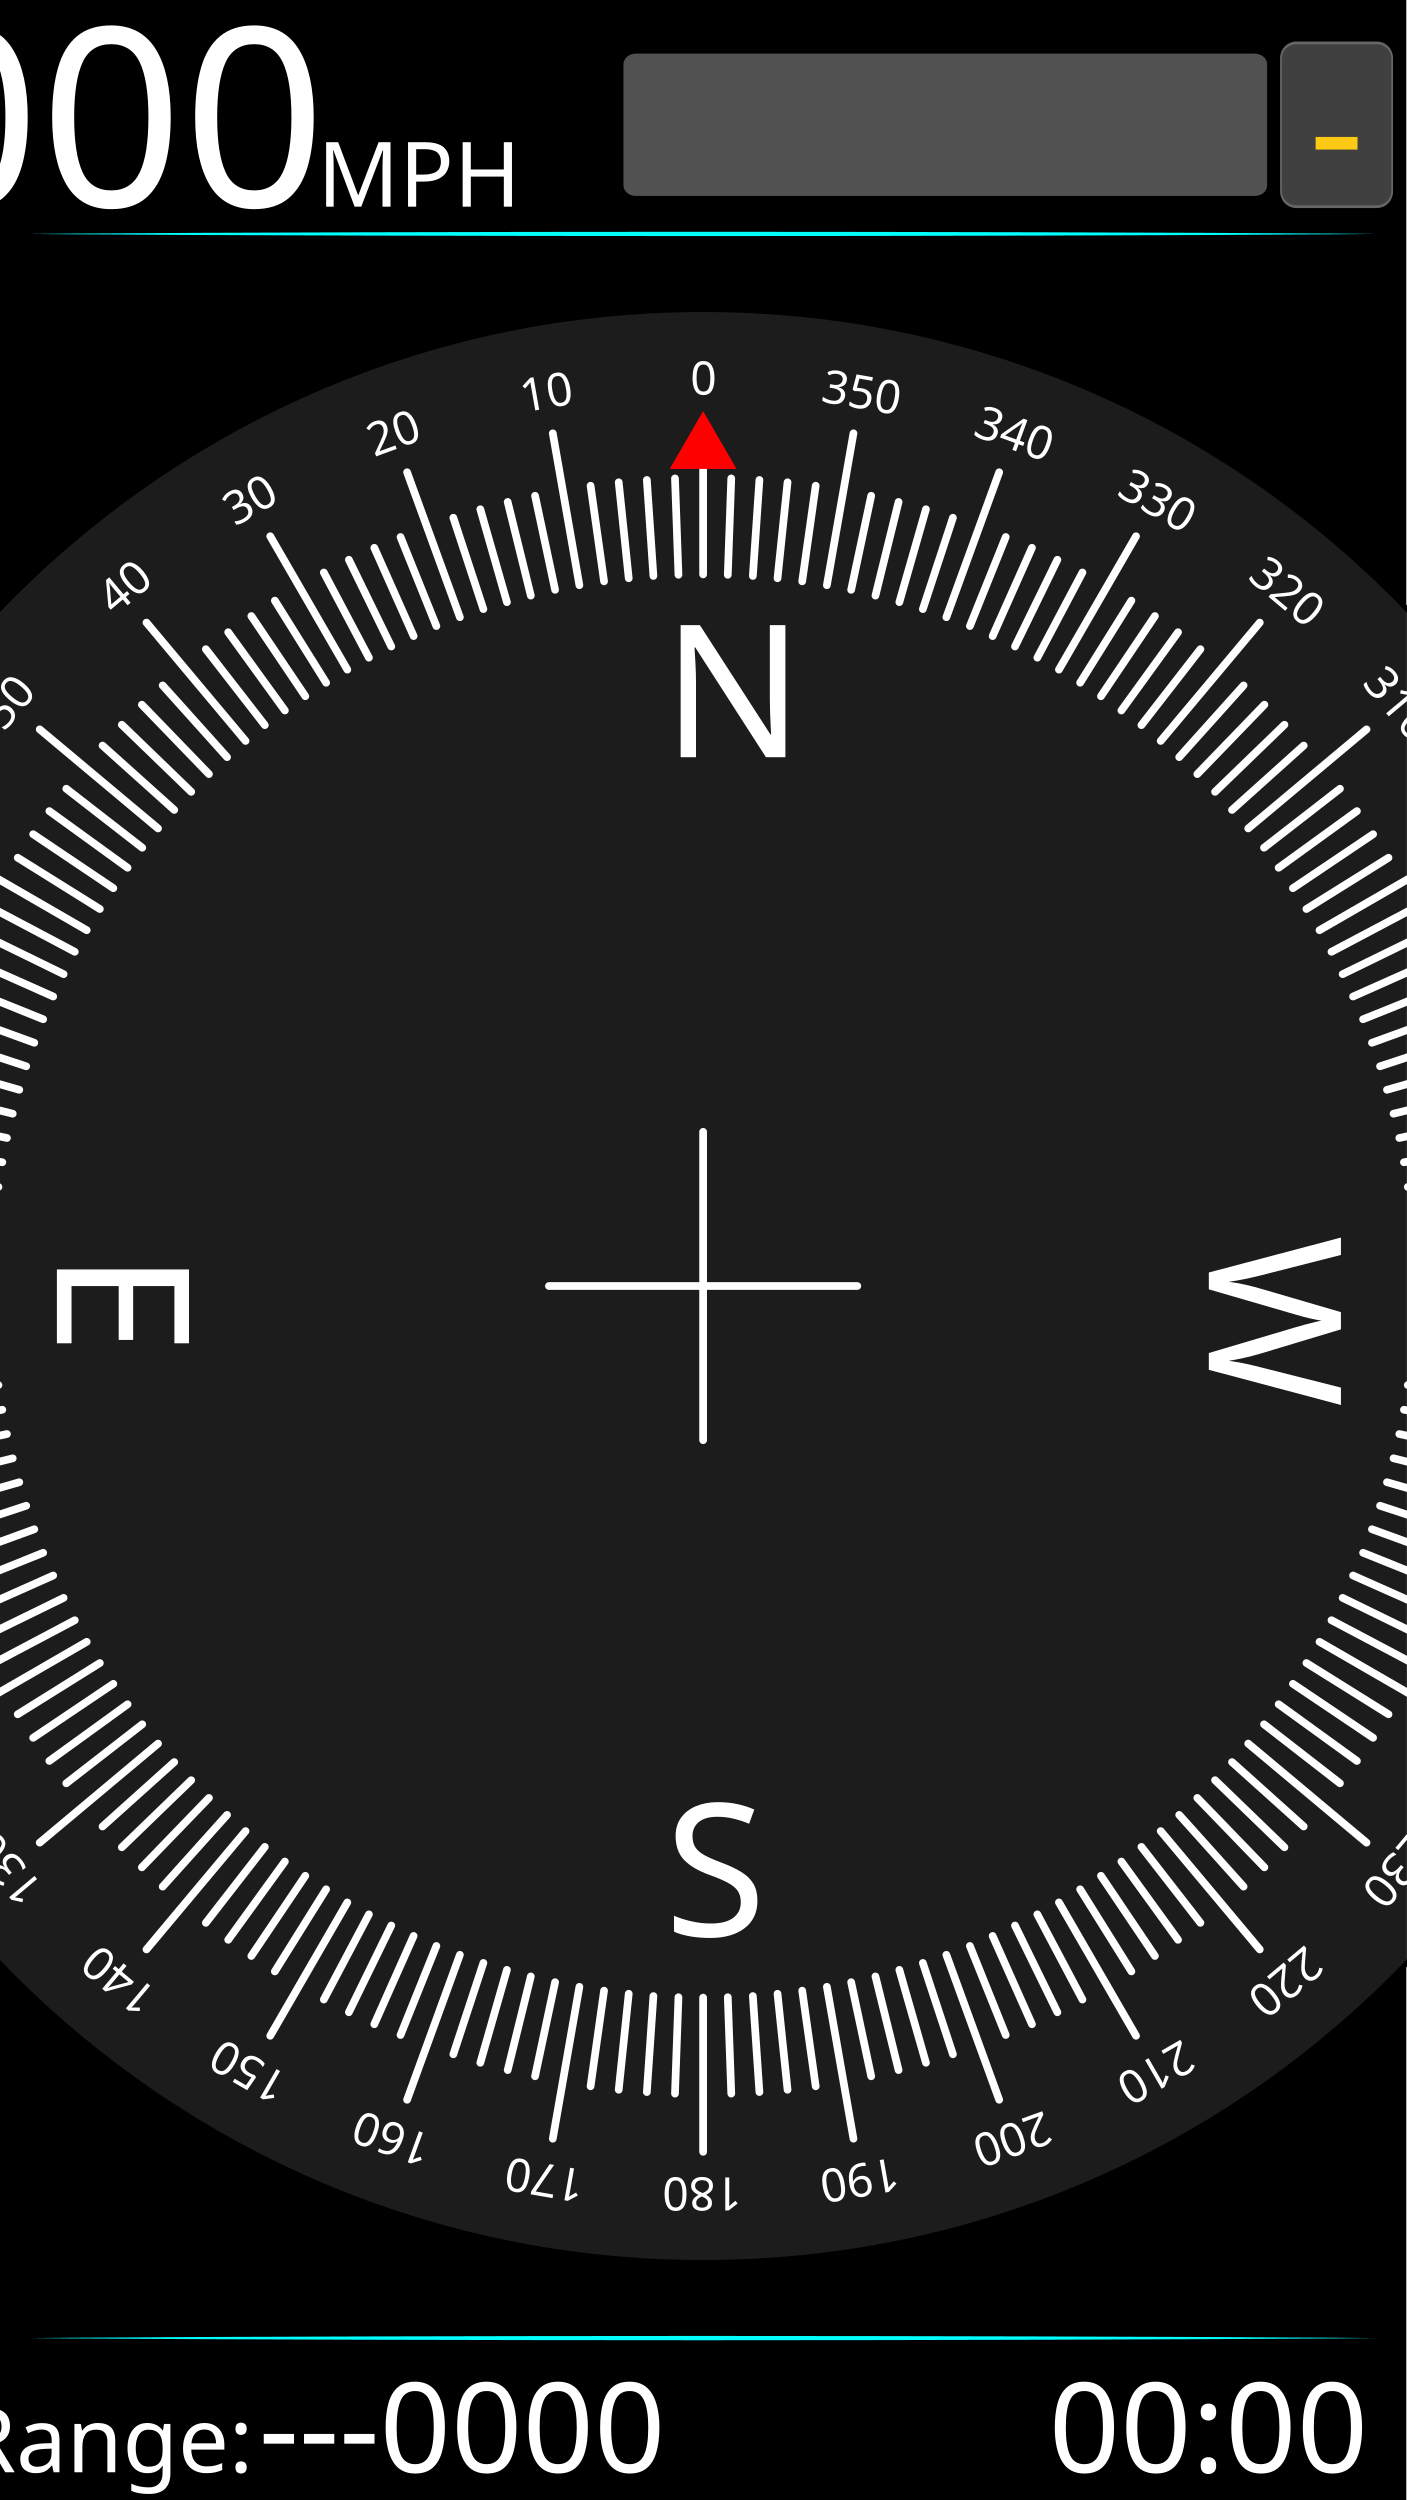
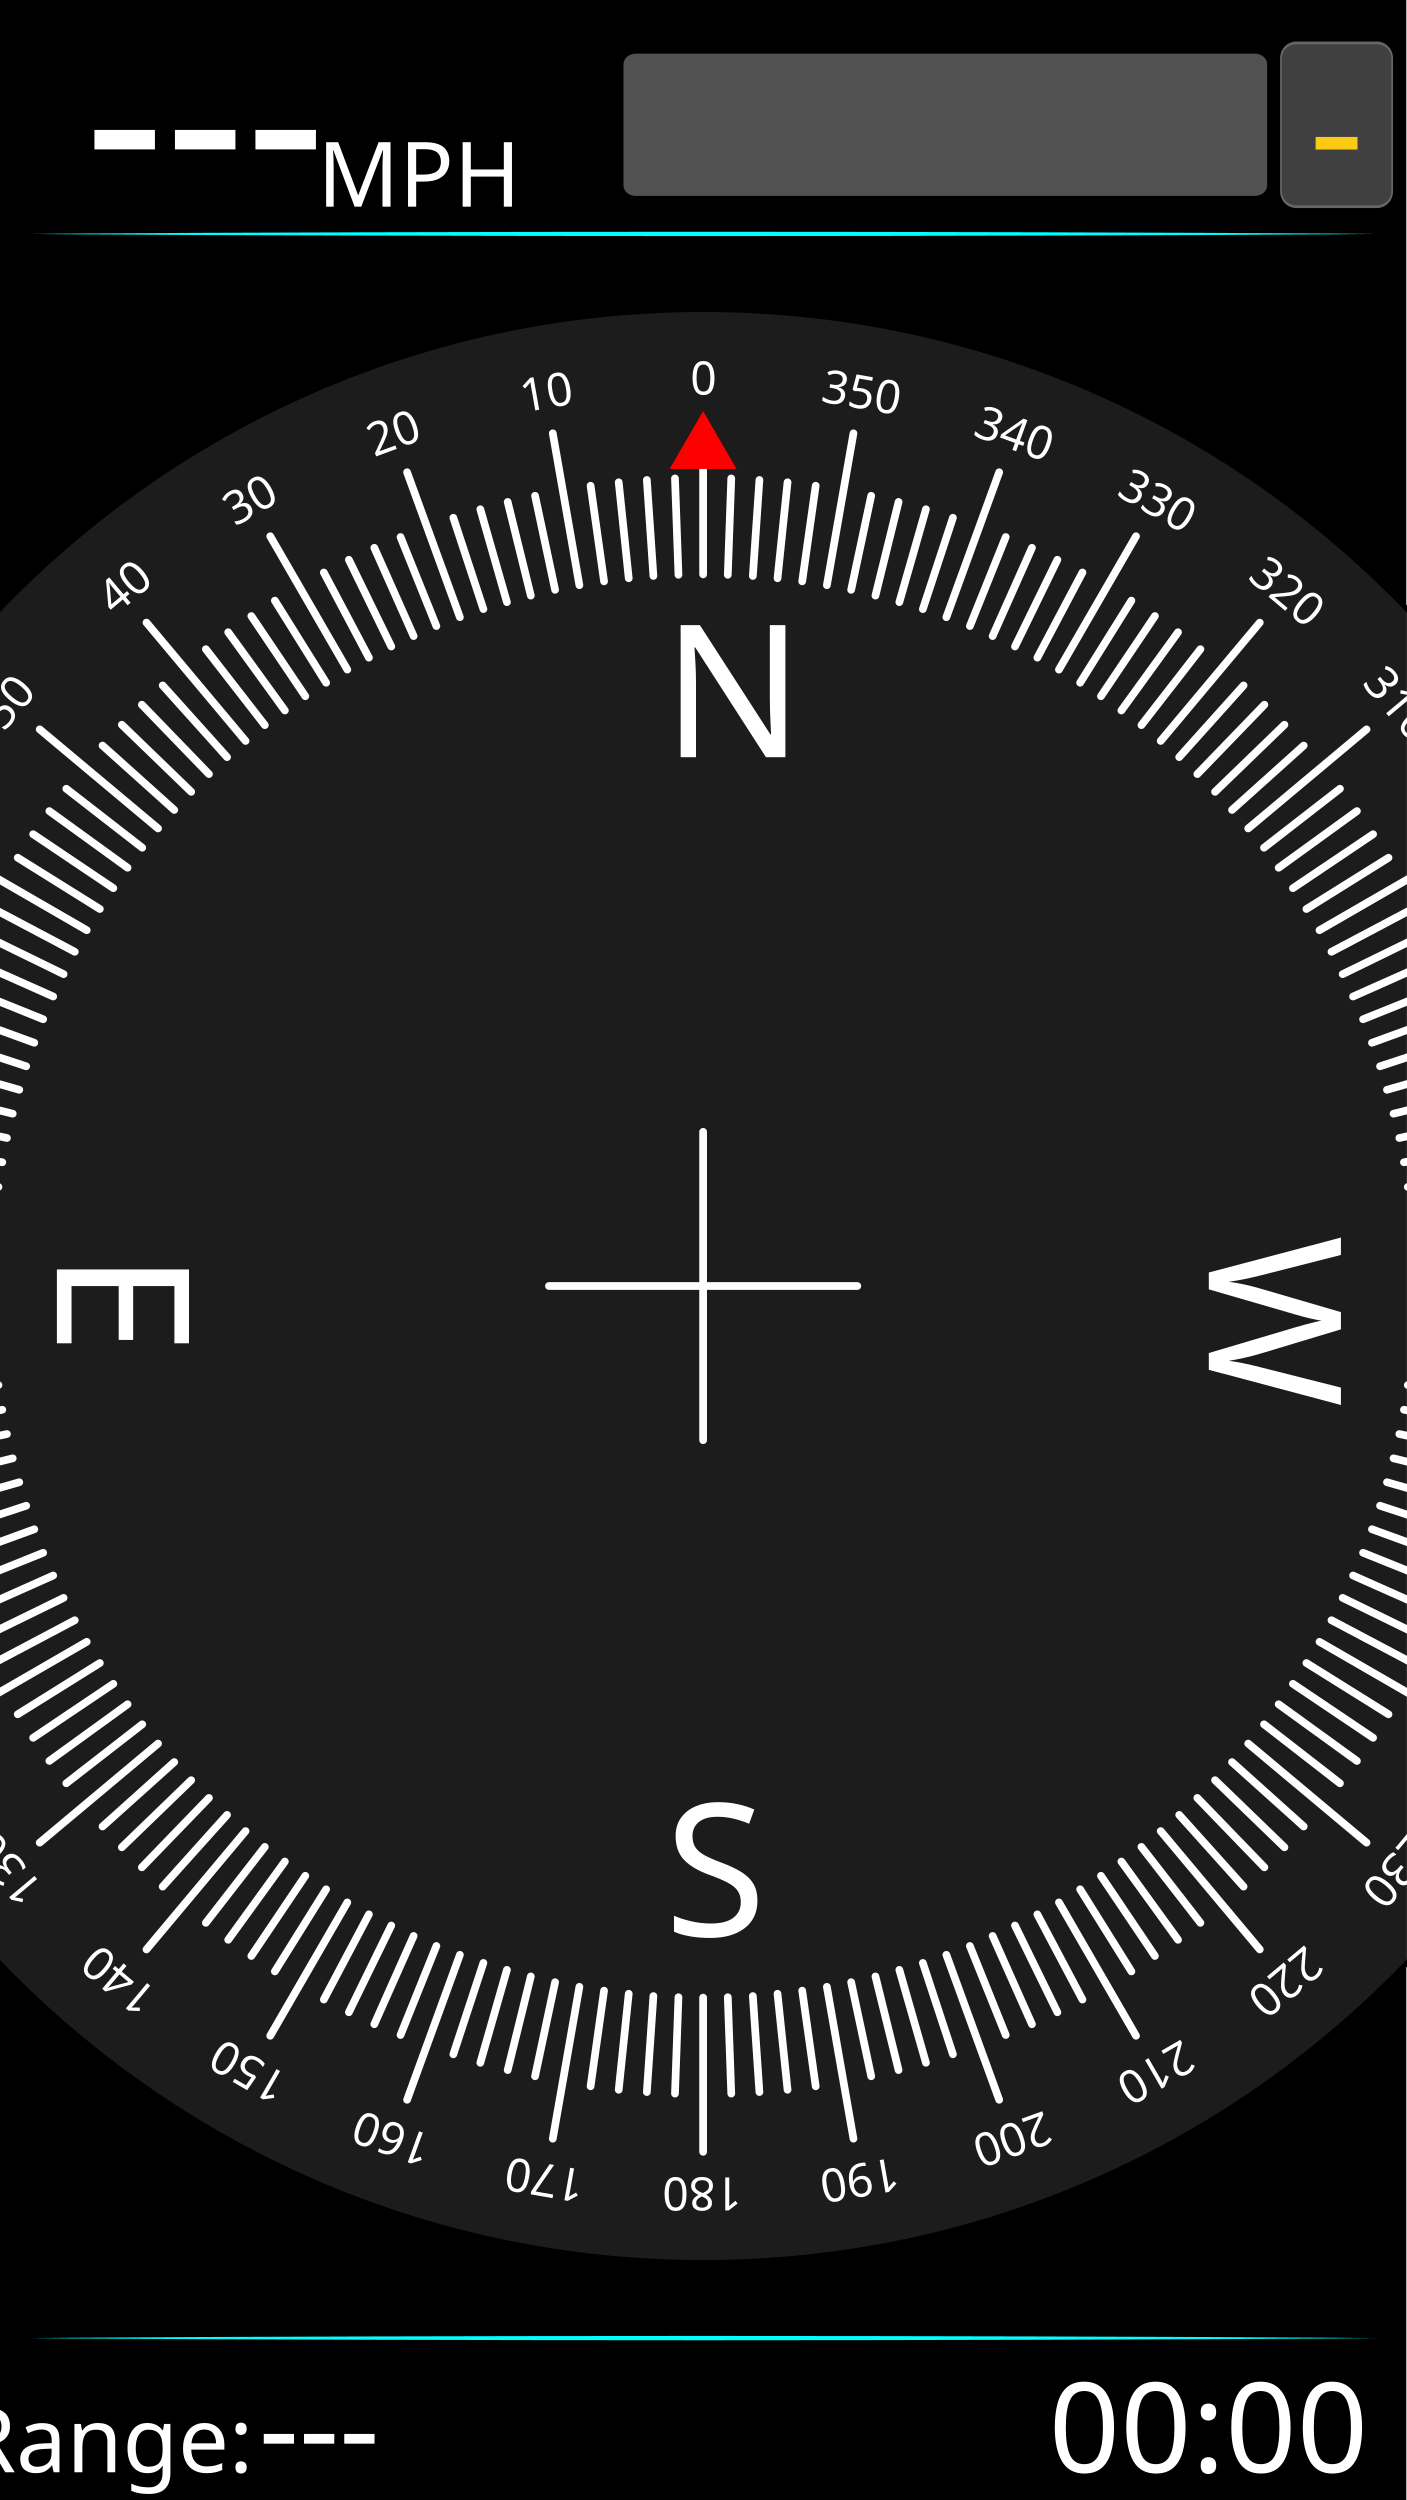
<svg xmlns="http://www.w3.org/2000/svg" xml:space="preserve" viewBox="0 0 1080 1920" height="1920" width="1080" y="0px" x="0px" id="adv-dashboard" version="1.1">
  <defs id="defs2488" />
  <style id="style833" type="text/css">
	.st0{fill:#FFFFFF;}
	.st1{fill:#E6E6E6;}
	.st2{font-family:'Agency FB';}
	.st3{font-size:57.996px;}
	.st4{font-size:58px;}
	.st5{font-family:'Agency FB';}
	.st6{font-size:70.086px;}
	.st7{fill:none;stroke:#FFFFFF;stroke-width:3;stroke-miterlimit:10;}
	.st8{fill:#00FFFF;}
	.st9{font-family:'Agency FB';}
	.st10{font-size:51.836px;}
	.st11{fill:none;stroke:#00FFFF;stroke-width:3;stroke-miterlimit:10;}
	.st12{font-size:39.041px;}
	.st13{opacity:0.42;fill:#999999;stroke:#F2F2F2;stroke-width:3;stroke-miterlimit:10;}
	.st14{fill:#03AE1E}
	.st15{font-family:'Agency FB';}
	.st16{font-size:208.675px;}
	.st17{font-family:'Agency FB';}
	.st18{font-size:78.485px;}
	.st19{font-size:45.758px;}
	.st20{font-family:'Agency FB';}
	.st21{font-size:125.736px;}
	.st22{font-size:81.337px;}
	.st23{font-size:76.227px;}
	.st24{font-size:63.728px;}
	.st25{fill:none;stroke:#FFFFFF;stroke-width:9;stroke-miterlimit:10;}
	.st26{fill:none;stroke:#FFFFFF;stroke-width:9;stroke-linecap:round;stroke-miterlimit:10;}
	.st27{fill:#08F6FB;}
	.st28{fill:#FF0000;}
	.st29{opacity:0.32;fill:#FFFFFF;}
	.st30{fill:#8F7676;}
	.st31{fill:none;stroke:#FFD42A;stroke-width:5;stroke-miterlimit:10;}
	.st32{fill:#FFD42A;}
	.st33{fill:none;stroke:#FF0000;stroke-width:9;stroke-linecap:round;stroke-miterlimit:10;}
	.st34{fill:#FCC914;}
	.st41{fill:none;stroke:#000;stroke-width:2;stroke-linecap:round;}
	.st42{fill:none;stroke:#808080;stroke-width:2;stroke-linecap:round;}
	.st43{font-family:'Agency FB';}
	.st44{font-size:48px;}
	.st45{font-size:12px;}
</style>
  <rect id="background" style="display:inline" height="1080" width="1920" x="-1920" y="-11.249" transform="rotate(-90,5.624716,-5.624716)" />
  <g id="dashboard" transform="translate(11.24943)">
z      
	
   <g id="g17033" width="1080" height="1080" style="display:inline">
      <g id="g7" transform="matrix(0.9868421,0,0,0.9868421,6.957259,40.28773)" style="display:inline">
        <circle style="display:inline;opacity:1;fill:#202020;fill-opacity:0.9;stroke:#000000;stroke-width:4;stroke-dasharray:none;stroke-opacity:1" id="compassBack" cx="528.751" cy="960" r="760" />
        <g id="compass">
          <g id="compassGroup" transform="matrix(3,0,0,3,-221.2484,220.5019)" style="display:inline">
            <g id="compassDrawing" style="fill:#ffffff;stroke:#ffffff">
              <g id="minutes" style="fill:#ffffff;stroke:#ffffff">
                <line id="line543" y2="61.9" x2="250" y1="21.9" x1="250" class="st41" style="fill:#ffffff;stroke:#ffffff" />
                <line id="line545" y2="64.7" x2="217.9" y1="25.3" x1="211" class="st41" style="fill:#ffffff;stroke:#ffffff" />
                <line id="line547" y2="73" x2="186.9" y1="35.4" x1="173.2" class="st41" style="fill:#ffffff;stroke:#ffffff" />
                <line id="line549" y2="86.6" x2="157.7" y1="52" x1="137.7" class="st41" style="fill:#ffffff;stroke:#ffffff" />
                <line id="line551" y2="105.1" x2="131.3" y1="74.4" x1="105.6" class="st41" style="fill:#ffffff;stroke:#ffffff" />
                <line id="line553" y2="127.8" x2="108.6" y1="102.1" x1="77.9" class="st41" style="fill:#ffffff;stroke:#ffffff" />
                <line id="line555" y2="154.2" x2="90.1" y1="134.2" x1="55.5" class="st41" style="fill:#ffffff;stroke:#ffffff" />
                <line id="line557" y2="183.4" x2="76.5" y1="169.7" x1="38.9" class="st41" style="fill:#ffffff;stroke:#ffffff" />
                <line id="line559" y2="214.4" x2="68.2" y1="207.5" x1="28.8" class="st41" style="fill:#ffffff;stroke:#ffffff" />
                <line id="line561" y2="246.5" x2="65.4" y1="246.5" x1="25.4" class="st41" style="fill:#ffffff;stroke:#ffffff" />
                <line id="line563" y2="278.6" x2="68.2" y1="285.5" x1="28.8" class="st41" style="fill:#ffffff;stroke:#ffffff" />
                <line id="line565" y2="309.6" x2="76.5" y1="323.3" x1="38.9" class="st41" style="fill:#ffffff;stroke:#ffffff" />
                <line id="line567" y2="338.8" x2="90.1" y1="358.8" x1="55.5" class="st41" style="fill:#ffffff;stroke:#ffffff" />
                <line id="line569" y2="365.2" x2="108.6" y1="390.9" x1="77.9" class="st41" style="fill:#ffffff;stroke:#ffffff" />
                <line id="line571" y2="387.9" x2="131.3" y1="418.6" x1="105.6" class="st41" style="fill:#ffffff;stroke:#ffffff" />
                <line id="line573" y2="406.4" x2="157.7" y1="441" x1="137.7" class="st41" style="fill:#ffffff;stroke:#ffffff" />
                <line id="line575" y2="420" x2="186.9" y1="457.6" x1="173.2" class="st41" style="fill:#ffffff;stroke:#ffffff" />
                <line id="line577" y2="428.3" x2="217.9" y1="467.7" x1="211" class="st41" style="fill:#ffffff;stroke:#ffffff" />
                <line id="line579" y2="431.1" x2="250" y1="471.1" x1="250" class="st41" style="fill:#ffffff;stroke:#ffffff" />
                <line id="line581" y2="428.3" x2="282.1" y1="467.7" x1="289" class="st41" style="fill:#ffffff;stroke:#ffffff" />
                <line id="line583" y2="420" x2="313.1" y1="457.6" x1="326.8" class="st41" style="fill:#ffffff;stroke:#ffffff" />
                <line id="line585" y2="406.4" x2="342.3" y1="441" x1="362.3" class="st41" style="fill:#ffffff;stroke:#ffffff" />
                <line id="line587" y2="387.9" x2="368.7" y1="418.6" x1="394.4" class="st41" style="fill:#ffffff;stroke:#ffffff" />
                <line id="line589" y2="365.2" x2="391.4" y1="390.9" x1="422.1" class="st41" style="fill:#ffffff;stroke:#ffffff" />
                <line id="line591" y2="338.8" x2="409.9" y1="358.8" x1="444.5" class="st41" style="fill:#ffffff;stroke:#ffffff" />
                <line id="line593" y2="309.6" x2="423.5" y1="323.3" x1="461.1" class="st41" style="fill:#ffffff;stroke:#ffffff" />
                <line id="line595" y2="278.6" x2="431.8" y1="285.5" x1="471.2" class="st41" style="fill:#ffffff;stroke:#ffffff" />
                <line id="line597" y2="246.5" x2="434.6" y1="246.5" x1="474.6" class="st41" style="fill:#ffffff;stroke:#ffffff" />
                <line id="line599" y2="214.4" x2="431.8" y1="207.5" x1="471.2" class="st41" style="fill:#ffffff;stroke:#ffffff" />
                <line id="line601" y2="183.4" x2="423.5" y1="169.7" x1="461.1" class="st41" style="fill:#ffffff;stroke:#ffffff" />
                <line id="line603" y2="154.2" x2="409.9" y1="134.2" x1="444.5" class="st41" style="fill:#ffffff;stroke:#ffffff" />
                <line id="line605" y2="127.8" x2="391.4" y1="102.1" x1="422.1" class="st41" style="fill:#ffffff;stroke:#ffffff" />
                <line id="line607" y2="105.1" x2="368.7" y1="74.4" x1="394.4" class="st41" style="fill:#ffffff;stroke:#ffffff" />
                <line id="line609" y2="86.6" x2="342.3" y1="52" x1="362.3" class="st41" style="fill:#ffffff;stroke:#ffffff" />
                <line id="line611" y2="73" x2="313.1" y1="35.4" x1="326.8" class="st41" style="fill:#ffffff;stroke:#ffffff" />
                <line id="line613" y2="64.7" x2="282.1" y1="25.3" x1="289" class="st41" style="fill:#ffffff;stroke:#ffffff" />
              </g>
              <g id="seconds" style="fill:#ffffff;stroke:#ffffff">
                <line id="line616" y2="62" x2="243.6" y1="37" x1="242.7" class="st41" style="fill:#ffffff;stroke:#ffffff" />
                <line id="line618" y2="62.3" x2="237.1" y1="37.4" x1="235.4" class="st41" style="fill:#ffffff;stroke:#ffffff" />
                <line id="line620" y2="62.9" x2="230.7" y1="38" x1="228.1" class="st41" style="fill:#ffffff;stroke:#ffffff" />
                <line id="line622" y2="63.7" x2="224.3" y1="38.9" x1="220.8" class="st41" style="fill:#ffffff;stroke:#ffffff" />
                <line id="line624" y2="65.9" x2="211.6" y1="41.5" x1="206.4" class="st41" style="fill:#ffffff;stroke:#ffffff" />
                <line id="line626" y2="67.4" x2="205.3" y1="43.1" x1="199.3" class="st41" style="fill:#ffffff;stroke:#ffffff" />
                <line id="line628" y2="69.1" x2="199.1" y1="45" x1="192.2" class="st41" style="fill:#ffffff;stroke:#ffffff" />
                <line id="line630" y2="70.9" x2="193" y1="47.2" x1="185.2" class="st41" style="fill:#ffffff;stroke:#ffffff" />
                <line id="line632" y2="75.3" x2="180.8" y1="52.2" x1="171.5" class="st41" style="fill:#ffffff;stroke:#ffffff" />
                <line id="line634" y2="77.9" x2="174.9" y1="55" x1="164.7" class="st41" style="fill:#ffffff;stroke:#ffffff" />
                <line id="line636" y2="80.6" x2="169.1" y1="58.1" x1="158.1" class="st41" style="fill:#ffffff;stroke:#ffffff" />
                <line id="line638" y2="83.5" x2="163.3" y1="61.4" x1="151.6" class="st41" style="fill:#ffffff;stroke:#ffffff" />
                <line id="line640" y2="90" x2="152.2" y1="68.7" x1="138.9" class="st41" style="fill:#ffffff;stroke:#ffffff" />
                <line id="line642" y2="93.5" x2="146.8" y1="72.7" x1="132.8" class="st41" style="fill:#ffffff;stroke:#ffffff" />
                <line id="line644" y2="97.2" x2="141.5" y1="76.9" x1="126.8" class="st41" style="fill:#ffffff;stroke:#ffffff" />
                <line id="line646" y2="101" x2="136.3" y1="81.3" x1="121" class="st41" style="fill:#ffffff;stroke:#ffffff" />
                <line id="line648" y2="109.3" x2="126.5" y1="90.7" x1="109.8" class="st41" style="fill:#ffffff;stroke:#ffffff" />
                <line id="line650" y2="113.7" x2="121.8" y1="95.7" x1="104.4" class="st41" style="fill:#ffffff;stroke:#ffffff" />
                <line id="line652" y2="118.3" x2="117.2" y1="100.9" x1="99.2" class="st41" style="fill:#ffffff;stroke:#ffffff" />
                <line id="line654" y2="123" x2="112.8" y1="106.3" x1="94.2" class="st41" style="fill:#ffffff;stroke:#ffffff" />
                <line id="line656" y2="132.8" x2="104.5" y1="117.5" x1="84.8" class="st41" style="fill:#ffffff;stroke:#ffffff" />
                <line id="line658" y2="138" x2="100.7" y1="123.3" x1="80.4" class="st41" style="fill:#ffffff;stroke:#ffffff" />
                <line id="line660" y2="143.3" x2="97" y1="129.3" x1="76.2" class="st41" style="fill:#ffffff;stroke:#ffffff" />
                <line id="line662" y2="148.7" x2="93.5" y1="135.4" x1="72.2" class="st41" style="fill:#ffffff;stroke:#ffffff" />
                <line id="line664" y2="159.8" x2="87" y1="148.1" x1="64.9" class="st41" style="fill:#ffffff;stroke:#ffffff" />
                <line id="line666" y2="165.6" x2="84.1" y1="154.6" x1="61.6" class="st41" style="fill:#ffffff;stroke:#ffffff" />
                <line id="line668" y2="171.4" x2="81.4" y1="161.2" x1="58.5" class="st41" style="fill:#ffffff;stroke:#ffffff" />
                <line id="line670" y2="177.3" x2="78.8" y1="168" x1="55.7" class="st41" style="fill:#ffffff;stroke:#ffffff" />
                <line id="line672" y2="189.5" x2="74.4" y1="181.7" x1="50.7" class="st41" style="fill:#ffffff;stroke:#ffffff" />
                <line id="line674" y2="195.6" x2="72.6" y1="188.7" x1="48.5" class="st41" style="fill:#ffffff;stroke:#ffffff" />
                <line id="line676" y2="201.8" x2="70.9" y1="195.8" x1="46.6" class="st41" style="fill:#ffffff;stroke:#ffffff" />
                <line id="line678" y2="208.1" x2="69.4" y1="202.9" x1="45" class="st41" style="fill:#ffffff;stroke:#ffffff" />
                <line id="line680" y2="220.8" x2="67.2" y1="217.3" x1="42.4" class="st41" style="fill:#ffffff;stroke:#ffffff" />
                <line id="line682" y2="227.2" x2="66.4" y1="224.6" x1="41.5" class="st41" style="fill:#ffffff;stroke:#ffffff" />
                <line id="line684" y2="233.6" x2="65.8" y1="231.9" x1="40.9" class="st41" style="fill:#ffffff;stroke:#ffffff" />
                <line id="line686" y2="240.1" x2="65.5" y1="239.2" x1="40.5" class="st41" style="fill:#ffffff;stroke:#ffffff" />
                <line id="line688" y2="252.9" x2="65.5" y1="253.8" x1="40.5" class="st41" style="fill:#ffffff;stroke:#ffffff" />
                <line id="line690" y2="259.4" x2="65.8" y1="261.1" x1="40.9" class="st41" style="fill:#ffffff;stroke:#ffffff" />
                <line id="line692" y2="265.8" x2="66.4" y1="268.4" x1="41.5" class="st41" style="fill:#ffffff;stroke:#ffffff" />
                <line id="line694" y2="272.2" x2="67.2" y1="275.7" x1="42.4" class="st41" style="fill:#ffffff;stroke:#ffffff" />
                <line id="line696" y2="284.9" x2="69.4" y1="290.1" x1="45" class="st41" style="fill:#ffffff;stroke:#ffffff" />
                <line id="line698" y2="291.2" x2="70.9" y1="297.2" x1="46.6" class="st41" style="fill:#ffffff;stroke:#ffffff" />
                <line id="line700" y2="297.4" x2="72.6" y1="304.3" x1="48.5" class="st41" style="fill:#ffffff;stroke:#ffffff" />
                <line id="line702" y2="303.5" x2="74.4" y1="311.3" x1="50.7" class="st41" style="fill:#ffffff;stroke:#ffffff" />
                <line id="line704" y2="315.7" x2="78.8" y1="325" x1="55.7" class="st41" style="fill:#ffffff;stroke:#ffffff" />
                <line id="line706" y2="321.6" x2="81.4" y1="331.8" x1="58.5" class="st41" style="fill:#ffffff;stroke:#ffffff" />
                <line id="line708" y2="327.4" x2="84.1" y1="338.4" x1="61.6" class="st41" style="fill:#ffffff;stroke:#ffffff" />
                <line id="line710" y2="333.2" x2="87" y1="344.9" x1="64.9" class="st41" style="fill:#ffffff;stroke:#ffffff" />
                <line id="line712" y2="344.3" x2="93.5" y1="357.6" x1="72.2" class="st41" style="fill:#ffffff;stroke:#ffffff" />
                <line id="line714" y2="349.7" x2="97" y1="363.7" x1="76.2" class="st41" style="fill:#ffffff;stroke:#ffffff" />
                <line id="line716" y2="355" x2="100.7" y1="369.7" x1="80.4" class="st41" style="fill:#ffffff;stroke:#ffffff" />
                <line id="line718" y2="360.2" x2="104.5" y1="375.5" x1="84.8" class="st41" style="fill:#ffffff;stroke:#ffffff" />
                <line id="line720" y2="370" x2="112.8" y1="386.7" x1="94.2" class="st41" style="fill:#ffffff;stroke:#ffffff" />
                <line id="line722" y2="374.7" x2="117.2" y1="392.1" x1="99.2" class="st41" style="fill:#ffffff;stroke:#ffffff" />
                <line id="line724" y2="379.3" x2="121.8" y1="397.3" x1="104.4" class="st41" style="fill:#ffffff;stroke:#ffffff" />
                <line id="line726" y2="383.7" x2="126.5" y1="402.3" x1="109.8" class="st41" style="fill:#ffffff;stroke:#ffffff" />
                <line id="line728" y2="392" x2="136.3" y1="411.7" x1="121" class="st41" style="fill:#ffffff;stroke:#ffffff" />
                <line id="line730" y2="395.8" x2="141.5" y1="416.1" x1="126.8" class="st41" style="fill:#ffffff;stroke:#ffffff" />
                <line id="line732" y2="399.5" x2="146.8" y1="420.3" x1="132.8" class="st41" style="fill:#ffffff;stroke:#ffffff" />
                <line id="line734" y2="403" x2="152.2" y1="424.3" x1="138.9" class="st41" style="fill:#ffffff;stroke:#ffffff" />
                <line id="line736" y2="409.5" x2="163.3" y1="431.6" x1="151.6" class="st41" style="fill:#ffffff;stroke:#ffffff" />
                <line id="line738" y2="412.4" x2="169.1" y1="434.9" x1="158.1" class="st41" style="fill:#ffffff;stroke:#ffffff" />
                <line id="line740" y2="415.1" x2="174.9" y1="438" x1="164.7" class="st41" style="fill:#ffffff;stroke:#ffffff" />
                <line id="line742" y2="417.7" x2="180.8" y1="440.8" x1="171.5" class="st41" style="fill:#ffffff;stroke:#ffffff" />
                <line id="line744" y2="422.1" x2="193" y1="445.8" x1="185.2" class="st41" style="fill:#ffffff;stroke:#ffffff" />
                <line id="line746" y2="423.9" x2="199.1" y1="448" x1="192.2" class="st41" style="fill:#ffffff;stroke:#ffffff" />
                <line id="line748" y2="425.6" x2="205.3" y1="449.9" x1="199.3" class="st41" style="fill:#ffffff;stroke:#ffffff" />
                <line id="line750" y2="427.1" x2="211.6" y1="451.5" x1="206.4" class="st41" style="fill:#ffffff;stroke:#ffffff" />
                <line id="line752" y2="429.3" x2="224.3" y1="454.1" x1="220.8" class="st41" style="fill:#ffffff;stroke:#ffffff" />
                <line id="line754" y2="430.1" x2="230.7" y1="455" x1="228.1" class="st41" style="fill:#ffffff;stroke:#ffffff" />
                <line id="line756" y2="430.7" x2="237.1" y1="455.6" x1="235.4" class="st41" style="fill:#ffffff;stroke:#ffffff" />
                <line id="line758" y2="431" x2="243.6" y1="456" x1="242.7" class="st41" style="fill:#ffffff;stroke:#ffffff" />
                <line id="line760" y2="431" x2="256.4" y1="456" x1="257.3" class="st41" style="fill:#ffffff;stroke:#ffffff" />
                <line id="line762" y2="430.7" x2="262.9" y1="455.6" x1="264.6" class="st41" style="fill:#ffffff;stroke:#ffffff" />
                <line id="line764" y2="430.1" x2="269.3" y1="455" x1="271.9" class="st41" style="fill:#ffffff;stroke:#ffffff" />
                <line id="line766" y2="429.3" x2="275.7" y1="454.1" x1="279.2" class="st41" style="fill:#ffffff;stroke:#ffffff" />
                <line id="line768" y2="427.1" x2="288.4" y1="451.5" x1="293.6" class="st41" style="fill:#ffffff;stroke:#ffffff" />
                <line id="line770" y2="425.6" x2="294.7" y1="449.9" x1="300.7" class="st41" style="fill:#ffffff;stroke:#ffffff" />
                <line id="line772" y2="423.9" x2="300.9" y1="448" x1="307.8" class="st41" style="fill:#ffffff;stroke:#ffffff" />
                <line id="line774" y2="422.1" x2="307" y1="445.8" x1="314.8" class="st41" style="fill:#ffffff;stroke:#ffffff" />
                <line id="line776" y2="417.7" x2="319.2" y1="440.8" x1="328.5" class="st41" style="fill:#ffffff;stroke:#ffffff" />
                <line id="line778" y2="415.1" x2="325.1" y1="438" x1="335.3" class="st41" style="fill:#ffffff;stroke:#ffffff" />
                <line id="line780" y2="412.4" x2="330.9" y1="434.9" x1="341.9" class="st41" style="fill:#ffffff;stroke:#ffffff" />
                <line id="line782" y2="409.5" x2="336.7" y1="431.6" x1="348.4" class="st41" style="fill:#ffffff;stroke:#ffffff" />
                <line id="line784" y2="403" x2="347.8" y1="424.3" x1="361.1" class="st41" style="fill:#ffffff;stroke:#ffffff" />
                <line id="line786" y2="399.5" x2="353.2" y1="420.3" x1="367.2" class="st41" style="fill:#ffffff;stroke:#ffffff" />
                <line id="line788" y2="395.8" x2="358.5" y1="416.1" x1="373.2" class="st41" style="fill:#ffffff;stroke:#ffffff" />
                <line id="line790" y2="392" x2="363.7" y1="411.7" x1="379" class="st41" style="fill:#ffffff;stroke:#ffffff" />
                <line id="line792" y2="383.7" x2="373.5" y1="402.3" x1="390.2" class="st41" style="fill:#ffffff;stroke:#ffffff" />
                <line id="line794" y2="379.3" x2="378.2" y1="397.3" x1="395.6" class="st41" style="fill:#ffffff;stroke:#ffffff" />
                <line id="line796" y2="374.7" x2="382.8" y1="392.1" x1="400.8" class="st41" style="fill:#ffffff;stroke:#ffffff" />
                <line id="line798" y2="370" x2="387.2" y1="386.7" x1="405.8" class="st41" style="fill:#ffffff;stroke:#ffffff" />
                <line id="line800" y2="360.2" x2="395.5" y1="375.5" x1="415.2" class="st41" style="fill:#ffffff;stroke:#ffffff" />
                <line id="line802" y2="355" x2="399.3" y1="369.7" x1="419.6" class="st41" style="fill:#ffffff;stroke:#ffffff" />
                <line id="line804" y2="349.7" x2="403" y1="363.7" x1="423.8" class="st41" style="fill:#ffffff;stroke:#ffffff" />
                <line id="line806" y2="344.3" x2="406.5" y1="357.6" x1="427.8" class="st41" style="fill:#ffffff;stroke:#ffffff" />
                <line id="line808" y2="333.2" x2="413" y1="344.9" x1="435.1" class="st41" style="fill:#ffffff;stroke:#ffffff" />
                <line id="line810" y2="327.4" x2="415.9" y1="338.4" x1="438.4" class="st41" style="fill:#ffffff;stroke:#ffffff" />
                <line id="line812" y2="321.6" x2="418.6" y1="331.8" x1="441.5" class="st41" style="fill:#ffffff;stroke:#ffffff" />
                <line id="line814" y2="315.7" x2="421.2" y1="325" x1="444.3" class="st41" style="fill:#ffffff;stroke:#ffffff" />
                <line id="line816" y2="303.5" x2="425.6" y1="311.3" x1="449.3" class="st41" style="fill:#ffffff;stroke:#ffffff" />
                <line id="line818" y2="297.4" x2="427.4" y1="304.3" x1="451.5" class="st41" style="fill:#ffffff;stroke:#ffffff" />
                <line id="line820" y2="291.2" x2="429.1" y1="297.2" x1="453.4" class="st41" style="fill:#ffffff;stroke:#ffffff" />
                <line id="line822" y2="284.9" x2="430.6" y1="290.1" x1="455" class="st41" style="fill:#ffffff;stroke:#ffffff" />
                <line id="line824" y2="272.2" x2="432.8" y1="275.7" x1="457.6" class="st41" style="fill:#ffffff;stroke:#ffffff" />
                <line id="line826" y2="265.8" x2="433.6" y1="268.4" x1="458.5" class="st41" style="fill:#ffffff;stroke:#ffffff" />
                <line id="line828" y2="259.4" x2="434.2" y1="261.1" x1="459.1" class="st41" style="fill:#ffffff;stroke:#ffffff" />
                <line id="line830" y2="252.9" x2="434.5" y1="253.8" x1="459.5" class="st41" style="fill:#ffffff;stroke:#ffffff" />
                <line id="line832" y2="240.1" x2="434.5" y1="239.2" x1="459.5" class="st41" style="fill:#ffffff;stroke:#ffffff" />
                <line id="line834" y2="233.6" x2="434.2" y1="231.9" x1="459.1" class="st41" style="fill:#ffffff;stroke:#ffffff" />
                <line id="line836" y2="227.2" x2="433.6" y1="224.6" x1="458.5" class="st41" style="fill:#ffffff;stroke:#ffffff" />
                <line id="line838" y2="220.8" x2="432.8" y1="217.3" x1="457.6" class="st41" style="fill:#ffffff;stroke:#ffffff" />
                <line id="line840" y2="208.1" x2="430.6" y1="202.9" x1="455" class="st41" style="fill:#ffffff;stroke:#ffffff" />
                <line id="line842" y2="201.8" x2="429.1" y1="195.8" x1="453.4" class="st41" style="fill:#ffffff;stroke:#ffffff" />
                <line id="line844" y2="195.6" x2="427.4" y1="188.7" x1="451.5" class="st41" style="fill:#ffffff;stroke:#ffffff" />
                <line id="line846" y2="189.5" x2="425.6" y1="181.7" x1="449.3" class="st41" style="fill:#ffffff;stroke:#ffffff" />
                <line id="line848" y2="177.3" x2="421.2" y1="168" x1="444.3" class="st41" style="fill:#ffffff;stroke:#ffffff" />
                <line id="line850" y2="171.4" x2="418.6" y1="161.2" x1="441.5" class="st41" style="fill:#ffffff;stroke:#ffffff" />
                <line id="line852" y2="165.6" x2="415.9" y1="154.6" x1="438.4" class="st41" style="fill:#ffffff;stroke:#ffffff" />
                <line id="line854" y2="159.8" x2="413" y1="148.1" x1="435.1" class="st41" style="fill:#ffffff;stroke:#ffffff" />
                <line id="line856" y2="148.7" x2="406.5" y1="135.4" x1="427.8" class="st41" style="fill:#ffffff;stroke:#ffffff" />
                <line id="line858" y2="143.3" x2="403" y1="129.3" x1="423.8" class="st41" style="fill:#ffffff;stroke:#ffffff" />
                <line id="line860" y2="138" x2="399.3" y1="123.3" x1="419.6" class="st41" style="fill:#ffffff;stroke:#ffffff" />
                <line id="line862" y2="132.8" x2="395.5" y1="117.5" x1="415.2" class="st41" style="fill:#ffffff;stroke:#ffffff" />
                <line id="line864" y2="123" x2="387.2" y1="106.3" x1="405.8" class="st41" style="fill:#ffffff;stroke:#ffffff" />
                <line id="line866" y2="118.3" x2="382.8" y1="100.9" x1="400.8" class="st41" style="fill:#ffffff;stroke:#ffffff" />
                <line id="line868" y2="113.7" x2="378.2" y1="95.7" x1="395.6" class="st41" style="fill:#ffffff;stroke:#ffffff" />
                <line id="line870" y2="109.3" x2="373.5" y1="90.7" x1="390.2" class="st41" style="fill:#ffffff;stroke:#ffffff" />
                <line id="line872" y2="101" x2="363.7" y1="81.3" x1="379" class="st41" style="fill:#ffffff;stroke:#ffffff" />
                <line id="line874" y2="97.2" x2="358.5" y1="76.9" x1="373.2" class="st41" style="fill:#ffffff;stroke:#ffffff" />
                <line id="line876" y2="93.5" x2="353.2" y1="72.7" x1="367.2" class="st41" style="fill:#ffffff;stroke:#ffffff" />
                <line id="line878" y2="90" x2="347.8" y1="68.7" x1="361.1" class="st41" style="fill:#ffffff;stroke:#ffffff" />
                <line id="line880" y2="83.5" x2="336.7" y1="61.4" x1="348.4" class="st41" style="fill:#ffffff;stroke:#ffffff" />
                <line id="line882" y2="80.6" x2="330.9" y1="58.1" x1="341.9" class="st41" style="fill:#ffffff;stroke:#ffffff" />
                <line id="line884" y2="77.9" x2="325.1" y1="55" x1="335.3" class="st41" style="fill:#ffffff;stroke:#ffffff" />
                <line id="line886" y2="75.3" x2="319.2" y1="52.2" x1="328.5" class="st41" style="fill:#ffffff;stroke:#ffffff" />
                <line id="line888" y2="70.9" x2="307" y1="47.2" x1="314.8" class="st41" style="fill:#ffffff;stroke:#ffffff" />
                <line id="line890" y2="69.1" x2="300.9" y1="45" x1="307.8" class="st41" style="fill:#ffffff;stroke:#ffffff" />
                <line id="line892" y2="67.4" x2="294.7" y1="43.1" x1="300.7" class="st41" style="fill:#ffffff;stroke:#ffffff" />
                <line id="line894" y2="65.9" x2="288.4" y1="41.5" x1="293.6" class="st41" style="fill:#ffffff;stroke:#ffffff" />
                <line id="line896" y2="63.7" x2="275.7" y1="38.9" x1="279.2" class="st41" style="fill:#ffffff;stroke:#ffffff" />
                <line id="line898" y2="62.9" x2="269.3" y1="38" x1="271.9" class="st41" style="fill:#ffffff;stroke:#ffffff" />
                <line id="line900" y2="62.3" x2="262.9" y1="37.4" x1="264.6" class="st41" style="fill:#ffffff;stroke:#ffffff" />
                <line id="line902" y2="62" x2="256.4" y1="37" x1="257.3" class="st41" style="fill:#ffffff;stroke:#ffffff" />
              </g>
              <line id="line905" y2="286.499" x2="250" y1="206.499" x1="250" class="st42" style="fill:#ffffff;stroke:#ffffff" />
              <line id="line907" y2="246.499" x2="290" y1="246.499" x1="210" class="st42" style="fill:#ffffff;stroke:#ffffff" />
            </g>
            <g id="text" style="fill:#ffffff">
              <text id="txtCardinalRight" class="st43 st44" transform="rotate(90)" style="fill:#ffffff" x="233.351" y="-381.185">W</text>
              <text id="text912" class="st43 st44" style="fill:#ffffff" x="239.992" y="415.14">S</text>
              <text id="text914" class="st43 st44" style="fill:#ffffff" x="239.511" y="109.316">N</text>
              <g id="Degrees" style="fill:#ffffff">
                <text id="text916" class="st43 st45" transform="translate(246.6631,15.2502)" style="fill:#ffffff">0</text>
                <text id="text918" class="st43 st45" transform="matrix(0.9848,-0.1736,0.1736,0.9848,203.2713,19.9221)" style="fill:#ffffff">10</text>
                <text id="text920" class="st43 st45" transform="rotate(-19.99877,171.5864,-451.1402)" style="fill:#ffffff">20</text>
                <text id="text922" class="st43 st45" transform="matrix(0.866,-0.5,0.5,0.866,128.5952,49.5686)" style="fill:#ffffff">30</text>
                <text id="text924" class="st43 st45" transform="matrix(0.766,-0.6428,0.6428,0.766,94.9662,74.7137)" style="fill:#ffffff"> 40</text>
                <text id="text926" class="st43 st45" transform="matrix(0.6428,-0.766,0.766,0.6428,68.5621,102.9684)" style="fill:#ffffff">50</text>
                <text id="text928" class="st43 st45" transform="matrix(0.5,-0.866,0.866,0.5,46.3945,136.6556)" style="fill:#ffffff">60</text>
                <text id="text930" class="st43 st45" transform="rotate(-70.00123,139.2246,65.12325)" style="fill:#ffffff">70</text>
                <text id="text932" class="st43 st45" transform="matrix(0.1736,-0.9848,0.9848,0.1736,21.1045,212.918)" style="fill:#ffffff">80</text>
                <text id="text934" class="st43 st45" transform="rotate(-90,135.963,117.2122)" style="fill:#ffffff">90</text>
                <text id="text936" class="st43 st45" transform="matrix(-0.1736,-0.9848,0.9848,-0.1736,24.0023,296.516)" style="fill:#ffffff">100</text>
                <text id="text938" class="st43 st45" transform="rotate(-109.9988,135.3479,154.8535)" style="fill:#ffffff">110</text>
                <text id="text940" class="st43 st45" transform="matrix(-0.5,-0.866,0.866,-0.5,54.738,370.7942)" style="fill:#ffffff">120</text>
                <text id="text942" class="st43 st45" transform="matrix(-0.6428,-0.766,0.766,-0.6428,79.2876,402.8128)" style="fill:#ffffff">130</text>
                <text id="text944" class="st43 st45" transform="matrix(-0.766,-0.6428,0.6428,-0.766,109.0246,430.0818)" style="fill:#ffffff">140</text>
                <text id="text946" class="st43 st45" transform="matrix(-0.866,-0.5,0.5,-0.866,143.0454,451.7725)" style="fill:#ffffff">150</text>
                <text id="text948" class="st43 st45" transform="rotate(-160.0012,131.3474,217.7172)" style="fill:#ffffff">160</text>
                <text id="text950" class="st43 st45" transform="matrix(-0.9848,-0.1736,0.1736,-0.9848,219.7032,475.9743)" style="fill:#ffffff">170</text>
                <text id="text952" class="st43 st45" transform="rotate(180,130.0056,238.8742)" style="fill:#ffffff">180</text>
                <text id="text954" class="st43 st45" transform="matrix(-0.9848,0.1736,-0.1736,-0.9848,300.0161,472.4969)" style="fill:#ffffff">190</text>
                <text id="text956" class="st43 st45" transform="rotate(160.0012,128.6639,260.0307)" style="fill:#ffffff">200</text>
                <text id="text958" class="st43 st45" transform="matrix(-0.866,0.5,-0.5,-0.866,374.2942,441.761)" style="fill:#ffffff">210</text>
                <text id="text960" class="st43 st45" transform="matrix(-0.766,0.6428,-0.6428,-0.766,406.3128,417.211)" style="fill:#ffffff">220</text>
                <text id="text962" class="st43 st45" transform="matrix(-0.6428,0.766,-0.766,-0.6428,433.5818,387.4739)" style="fill:#ffffff">230</text>
                <text id="text964" class="st43 st45" transform="matrix(-0.5,0.866,-0.866,-0.5,455.2725,353.4536)" style="fill:#ffffff">240</text>
                <text id="text966" class="st43 st45" transform="rotate(109.9988,124.6638,322.8988)" style="fill:#ffffff">250</text>
                <text id="text968" class="st43 st45" transform="matrix(-0.1736,0.9848,-0.9848,-0.1736,479.4743,276.7961)" style="fill:#ffffff">260</text>
                <text id="text970" class="st43 st45" transform="rotate(90,122.3802,358.8684)" style="fill:#ffffff">270</text>
                <text id="text972" class="st43 st45" transform="matrix(0.1736,0.9848,-0.9848,0.1736,475.997,196.4843)" style="fill:#ffffff">280</text>
                <text id="text974" class="st43 st45" transform="rotate(70.00123,119.1178,410.2363)" style="fill:#ffffff">290</text>
                <text id="text976" class="st43 st45" transform="matrix(0.5,0.866,-0.866,0.5,445.261,122.2053)" style="fill:#ffffff">300</text>
                <text id="text978" class="st43 st45" transform="matrix(0.6428,0.766,-0.766,0.6428,420.711,90.1872)" style="fill:#ffffff">310</text>
                <text id="text980" class="st43 st45" transform="matrix(0.766,0.6428,-0.6428,0.766,390.9739,62.9179)" style="fill:#ffffff">320</text>
                <text id="text982" class="st43 st45" transform="matrix(0.866,0.5,-0.5,0.866,356.9536,41.227)" style="fill:#ffffff">330</text>
                <text id="text984" class="st43 st45" transform="rotate(19.99877,86.75271,919.4515)" style="fill:#ffffff">340</text>
                <text id="text986" class="st43 st45" transform="matrix(0.9848,0.1736,-0.1736,0.9848,280.2961,17.0263)" style="fill:#ffffff">350</text>
              </g>
              <g id="English" style="display:inline;fill:#ffffff">
                <text id="txtCardinalLeft" class="st43 st44" transform="rotate(90)" style="fill:#ffffff" x="237.546" y="-82.359">E</text>
              </g>
            </g>
          </g>
        </g>
        <path style="fill:#ff0000" id="path753" d="m 494.342,299.233 -64.264,0 32.132,-55.655 z" transform="matrix(0.8091566,0,0,0.8091566,154.7503,82)">
   
   </path>
      </g>
      <g id="g6" style="display:inline">
        <rect id="rect695" style="display:inline;stroke-width:0.253" height="1079.41" width="122.621" x="-1917.726" y="-10.954" transform="rotate(-90)" />
        <polygon id="polygon424" points="1661.9,267 1427.8,267.8 1193.6,268.3 959.5,268.5 725.4,268.3 491.3,267.8 257.1,267 140.1,266.3 81.5,266 23,265.5 81.5,265 140.1,264.7 257.1,264 491.3,263.2 725.4,262.7 959.5,262.5 1193.6,262.7 1427.8,263.2 1661.9,264 1778.9,264.7 1837.5,265 1896,265.5 1837.5,266 1778.9,266.3 " class="st8" transform="matrix(0.5520555,0,0,0.5520555,-0.946714,1649.085)" />
        <rect id="rect697" style="display:inline;stroke-width:0.305" height="1078.94" width="178.646" x="-182.234" y="-10.719" transform="rotate(-90)" />
        <polygon id="divider" points="140.1,264.7 257.1,264 491.3,263.2 725.4,262.7 959.5,262.5 1193.6,262.7 1427.8,263.2 1661.9,264 1778.9,264.7 1837.5,265 1896,265.5 1837.5,266 1778.9,266.3 1661.9,267 1427.8,267.8 1193.6,268.3 959.5,268.5 725.4,268.3 491.3,267.8 257.1,267 140.1,266.3 81.5,266 23,265.5 81.5,265 " class="st8" transform="matrix(0.5520555,0,0,0.5520555,-0.946714,33.08542)" />
      </g>
    </g>
    <g id="gearDisplay" transform="matrix(0.4463992,0,0,0.7117393,223.1449,-8.666512)">
      <rect id="gearBox" height="176.7" width="191.3" class="st13" y="58.478" x="1678.759" rx="26.124" ry="16.385" />
      <text id="gear" class="st34 st15 st16" transform="matrix(1.801369,0,0,1.056094,68.30811,-21.7071)" style="font-style:normal;font-variant:normal;font-weight:normal;font-stretch:normal;font-size:165.333px;font-family:'Agency FB';-inkscape-font-specification:'Agency FB, Normal';font-variant-ligatures:normal;font-variant-caps:normal;font-variant-numeric:normal;font-variant-east-asian:normal;text-align:center;text-anchor:middle;fill:#fcc914;stroke-width:1.034" x="947.114" y="222.754">-</text>
    </g>
    <g id="g8685">
      <g id="g5" transform="translate(-897.8715,1612.433)">
-         <text id="dataValue" class="st0 st17 st23" x="1085.353" y="286.286" style="font-style:normal;font-variant:normal;font-weight:normal;font-stretch:normal;font-size:96px;font-family:'Agency FB';-inkscape-font-specification:'Agency FB, Normal';font-variant-ligatures:normal;font-variant-caps:normal;font-variant-numeric:normal;font-variant-east-asian:normal;text-align:start;text-anchor:start;fill:#ffffff">---0000</text>
+         <text id="dataValue" class="st0 st17 st23" x="1085.353" y="286.286" style="font-style:normal;font-variant:normal;font-weight:normal;font-stretch:normal;font-size:96px;font-family:'Agency FB';-inkscape-font-specification:'Agency FB, Normal';font-variant-ligatures:normal;font-variant-caps:normal;font-variant-numeric:normal;font-variant-east-asian:normal;text-align:start;text-anchor:start;fill:#ffffff">---</text>
        <text id="dataLabel" class="st0 st17 st23" x="1081.059" y="286.286" style="font-style:normal;font-variant:normal;font-weight:normal;font-stretch:normal;font-size:69.333px;font-family:'Agency FB';-inkscape-font-specification:'Agency FB, Normal';font-variant-ligatures:normal;font-variant-caps:normal;font-variant-numeric:normal;font-variant-east-asian:normal;text-align:end;text-anchor:end;fill:#ffffff">Range:</text>
      </g>
      <g id="g4" transform="translate(-861.103,1622.575)">
-         <text id="speed" class="st0 st20 st21" style="font-style:normal;font-variant:normal;font-weight:normal;font-stretch:normal;font-size:192px;font-family:'Agency FB';-inkscape-font-specification:'Agency FB, Normal';font-variant-ligatures:normal;font-variant-caps:normal;font-variant-numeric:normal;font-variant-east-asian:normal;text-align:end;text-anchor:end;fill:#ffffff" x="1100.166" y="-1463.856">000</text>
+         <text id="speed" class="st0 st20 st21" style="font-style:normal;font-variant:normal;font-weight:normal;font-stretch:normal;font-size:192px;font-family:'Agency FB';-inkscape-font-specification:'Agency FB, Normal';font-variant-ligatures:normal;font-variant-caps:normal;font-variant-numeric:normal;font-variant-east-asian:normal;text-align:end;text-anchor:end;fill:#ffffff" x="1100.166" y="-1463.856">---</text>
        <text id="speedUnit" class="st0 st20 st22" x="1093.622" y="-1463.856" style="font-size:69.333px">MPH</text>
      </g>
      <text y="1898.719" x="1039.516" id="clock" class="st0 st17 st18" style="font-style:normal;font-variant:normal;font-weight:normal;font-stretch:normal;font-size:96px;font-family:'Agency FB';-inkscape-font-specification:'Agency FB, Normal';font-variant-ligatures:normal;font-variant-caps:normal;font-variant-numeric:normal;font-variant-east-asian:normal;text-align:end;text-anchor:end;fill:#ffffff">00:00</text>
    </g>
    <g id="g8673" transform="translate(74.01097,-26.81341)" style="display:inline">
      <path id="iconBox" d="m 887.914,76.1 v 93.1 c 0,4.5 -4.243,8.1 -9.548,8.1 H 403.112 c -5.304,0 -9.548,-3.6 -9.548,-8.1 V 76.1 c 0,-4.5 4.243,-8.1 9.548,-8.1 h 475.254 c 5.186,0 9.548,3.6 9.548,8.1 z" class="st29" style="stroke-width:1.086" />
      <g id="icons" transform="translate(-73.12014,-65.928)">
        <g transform="translate(-665.5797,-850.4504)" id="iconBT" style="display:none">
          <path id="iconBTppath" d="m 1587.211,1029.632 -5.961,5.961 -0.042,-11.95 6.003,5.989 m -6.003,30.541 5.989,-5.989 -5.961,-5.961 z m 23.149,-18.272 c 0,28.568 -9.991,35.099 -25.72,35.099 -15.729,0 -27.637,-6.531 -27.637,-35.099 0,-28.568 11.588,-36.044 27.318,-36.044 15.729,0 26.039,7.489 26.039,36.044 z m -22.024,0 11.033,-12.311 -17.383,-18.661 v 24.581 l -10.255,-10.255 -3.752,3.738 12.881,12.922 -12.881,12.922 3.738,3.738 10.255,-10.255 0.32,23.622 17.702,-17.716 z" class="st0" />
        </g>
        <g transform="translate(-897.7802,-706.0219)" id="iconTrip" style="display:none">
          <path id="path2349" d="m 1757.7,918 c -6.4,-16 -12.8,-32 -19.2,-48 -0.7,-1.8 -1.8,-2.5 -3.7,-2.5 -4.4,0 -8.9,0 -13.3,0 -0.3,0 -0.6,0 -1.2,0 1,0.6 1.2,1.4 1.2,2.2 0.2,2.6 0.4,5.2 0.6,7.9 0.1,1.2 -0.4,1.7 -1.6,1.7 -2.4,0 -4.8,0 -7.1,0 -1.2,0 -1.7,-0.5 -1.6,-1.7 0.2,-2.6 0.4,-5.3 0.6,-7.9 0.1,-0.8 0.2,-1.5 1.2,-2.1 -5.1,0 -9.9,0 -14.6,0 -1.7,0 -2.9,0.8 -3.5,2.4 -6.4,16.1 -12.8,32.1 -19.2,48.2 -0.8,1.9 -1.2,4 -0.9,6.1 0.2,1.5 0.9,2.1 2.4,2.1 10.2,0 20.3,0 30.5,0 0.3,0 0.5,0 1.1,0 -1,-0.5 -1,-1.2 -1,-2 0.3,-3.7 0.6,-7.4 0.9,-11.1 0.1,-1 0.7,-1.6 1.8,-1.6 4,0 8.1,0 12.1,0 1.1,0 1.7,0.5 1.8,1.7 0.3,3.7 0.6,7.3 0.9,11 0.1,0.8 0.1,1.5 -0.9,2.1 0.5,0 0.8,0 1,0 10.2,0 20.3,0 30.5,0 1.5,0 2.2,-0.5 2.4,-2.1 0.1,-2.4 -0.4,-4.4 -1.2,-6.4 z m -35.4,-15.2 c -1.8,0 -3.6,0 -5.4,0 -1.8,0 -3.6,0 -5.4,0 -1.2,0 -1.7,-0.5 -1.6,-1.6 0.4,-4.8 0.7,-9.5 1.1,-14.3 0.1,-1.2 0.6,-1.7 1.8,-1.7 2.7,0 5.4,0 8,0 1.2,0 1.7,0.5 1.8,1.6 0.3,3.4 0.5,6.7 0.8,10.1 0.1,1.4 0.2,2.8 0.3,4.3 0.2,1.1 -0.2,1.6 -1.4,1.6 z" class="st0" />
        </g>
        <g transform="translate(-1000.867,-599.7719)" id="iconVideo" style="display:none">
          <path id="path2365" d="m 1747.9,771.4 c -3.7,0 -7.4,0 -11,0 -0.5,0 -0.9,-0.1 -1.2,-0.5 -2.1,-2.2 -4.3,-4.4 -6.4,-6.5 -1.2,-1.2 -2.6,-2 -4.3,-2 -5,0 -10,0 -15,0 -1.6,0 -3,0.6 -4.1,1.8 -2.2,2.2 -4.4,4.4 -6.6,6.7 -0.4,0.4 -0.8,0.6 -1.4,0.6 -3.7,0 -7.4,0 -11,0 -3.8,0 -6.3,2.4 -6.3,6.3 0,11.7 0,23.3 0,35 0,3.8 2.5,6.3 6.3,6.3 10.1,0 20.3,0 30.4,0 10.2,0 20.4,0 30.6,0 3.6,0 6.2,-2.6 6.2,-6.2 0,-11.7 0,-23.5 0,-35.2 -0.1,-3.8 -2.6,-6.3 -6.2,-6.3 z m -30.6,38.6 c -9,0 -16.3,-7.3 -16.3,-16.3 0,-9 7.3,-16.4 16.2,-16.4 9,0 16.4,7.3 16.4,16.4 0,8.9 -7.3,16.2 -16.3,16.3 z m 29.7,-29.2 c -1.4,0 -2.5,-1.1 -2.5,-2.5 0,-1.4 1.2,-2.6 2.5,-2.5 1.3,0 2.4,1.2 2.4,2.5 0,1.4 -1.1,2.5 -2.4,2.5 z" class="st0" />
          <path id="path2367" d="m 1717.3,781.3 c 6.8,0 12.3,5.5 12.3,12.4 0,6.8 -5.6,12.4 -12.4,12.4 -6.8,0 -12.3,-5.6 -12.3,-12.4 0.1,-6.9 5.6,-12.5 12.4,-12.4 z" class="st0" />
        </g>
        <g transform="translate(-1101.155,-492.0768)" id="iconFault" style="display:none">
          <path id="path2357" d="m 1717.7,716 c -11.3,0 -22.5,0 -33.8,0 -0.3,0 -0.7,0 -1,-0.1 -0.9,-0.2 -1.4,-0.8 -1.5,-1.7 0,-0.6 0.1,-1.1 0.4,-1.7 0.8,-1.6 1.7,-3.1 2.6,-4.6 9,-15.8 18,-31.6 27,-47.5 1.8,-3.2 3.6,-6.3 5.4,-9.5 0.3,-0.5 0.8,-0.8 1.4,-0.8 0.6,0 1,0.2 1.3,0.8 4.9,8.7 9.7,17.5 14.6,26.2 6.1,11 12.2,21.9 18.4,32.9 0.4,0.6 0.7,1.3 1.1,1.9 0.3,0.6 0.5,1.2 0.5,1.8 0,1.2 -0.9,2.2 -2.2,2.2 -7,0 -14,0 -21,0 -4.4,0.1 -8.8,0.1 -13.2,0.1 z" class="st31" />
          <path id="path2359" d="m 1723.2,674.2 c -0.1,1.5 -0.2,3.2 -0.4,4.9 -0.1,1.2 -0.2,2.3 -0.3,3.5 -0.2,2.1 -0.3,4.1 -0.5,6.2 -0.1,1.2 -0.2,2.3 -0.3,3.5 -0.1,0.8 -0.1,1.6 -0.2,2.4 -0.1,1.5 -1.3,2.9 -2.9,3.2 -2,0.4 -3.9,-0.8 -4.3,-2.8 -0.1,-0.3 -0.1,-0.6 -0.1,-0.9 -0.2,-2.3 -0.4,-4.7 -0.6,-7 -0.2,-2.6 -0.5,-5.2 -0.7,-7.8 -0.1,-1.7 -0.3,-3.4 -0.4,-5.1 0,0 0,-0.1 0,-0.1 -0.2,-0.9 0.2,-1.7 0.8,-2.3 1,-0.9 2.2,-1.5 3.5,-1.7 1.5,-0.3 2.9,0.1 4.2,0.9 0.5,0.3 0.9,0.6 1.2,1 0.8,0.5 1,1 1,2.1 z" class="st32" />
          <path id="path2361" d="m 1718.1,710.8 c -2.8,0 -5.1,-2.3 -5.1,-5.1 0,-2.8 2.3,-5.1 5.2,-5.1 2.8,0 5.1,2.3 5.1,5.1 -0.1,2.8 -2.4,5.1 -5.2,5.1 z" class="st32" />
        </g>
        <g transform="translate(-1200.467,-388.2719)" id="iconFuel" style="display:none">
          <path id="path2353" d="m 1753.2,561.7 c -2.9,-2.8 -5.7,-5.7 -8.6,-8.5 -0.9,-0.9 -2,-0.9 -2.9,-0.1 -1,0.9 -1.1,2 -0.2,3 0.7,0.8 1.5,1.6 2.3,2.3 0.6,0.6 0.8,1.1 0.6,2 -1.1,3.8 0.5,7.4 4.1,9.2 1,0.5 1.3,1.1 1.3,2.2 0,8.4 0,16.8 0,25.2 0,0.6 0,1.2 -0.2,1.8 -0.4,1.5 -1.5,2.2 -3,2.1 -1.5,-0.1 -2.4,-1 -2.6,-2.5 -0.1,-0.7 0,-1.3 0,-2 -0.1,-4.6 -2.6,-7.8 -7.2,-8.6 -1.4,-0.2 -1.3,-0.9 -1.3,-1.8 0,-10.3 0,-20.6 0,-31 0,-6.2 -3.8,-10 -10,-10 -7.1,0 -14.1,0 -21.2,0 -1,0 -1.9,0 -2.9,0.2 -4.6,1.2 -7.2,4.8 -7.2,9.9 0,17.2 0,34.5 0,51.7 0,1.1 -0.2,1.7 -1.4,1.9 -1.7,0.3 -2.7,1.5 -3.3,3 -0.4,1.1 -0.5,1.8 1.2,1.8 8.1,-0.1 16.3,0 24.4,0 8.1,0 16.2,0 24.3,0 1.8,0 2,-0.2 1.3,-1.9 -0.8,-1.8 -2.2,-2.9 -4.1,-3 -1,-0.1 -1.3,-0.4 -1.2,-1.4 0,-4.6 0.1,-9.1 0,-13.7 0,-1.7 0.7,-1.5 1.7,-1 2.1,1 2.4,2.9 2.4,5 0,4.4 3,7.6 7.1,7.7 4.2,0 7.3,-3.2 7.3,-7.7 0,-11.2 0,-22.5 0,-33.7 0.1,-0.8 -0.1,-1.5 -0.7,-2.1 z m -26.3,9.7 c -4,-0.1 -8,0 -11.9,0 -4,0 -8.1,0 -12.1,0 -1,0 -1.3,-0.3 -1.3,-1.3 0,-5 0,-10.1 0,-15.1 0,-2 0.7,-2.7 2.7,-2.7 7.1,0 14.2,0 21.3,0 1.8,0 2.6,0.8 2.6,2.6 0,5 0,10.1 0,15.1 0.1,1.1 -0.1,1.4 -1.3,1.4 z" class="st28" />
        </g>
      </g>
    </g>
  </g>
</svg>
